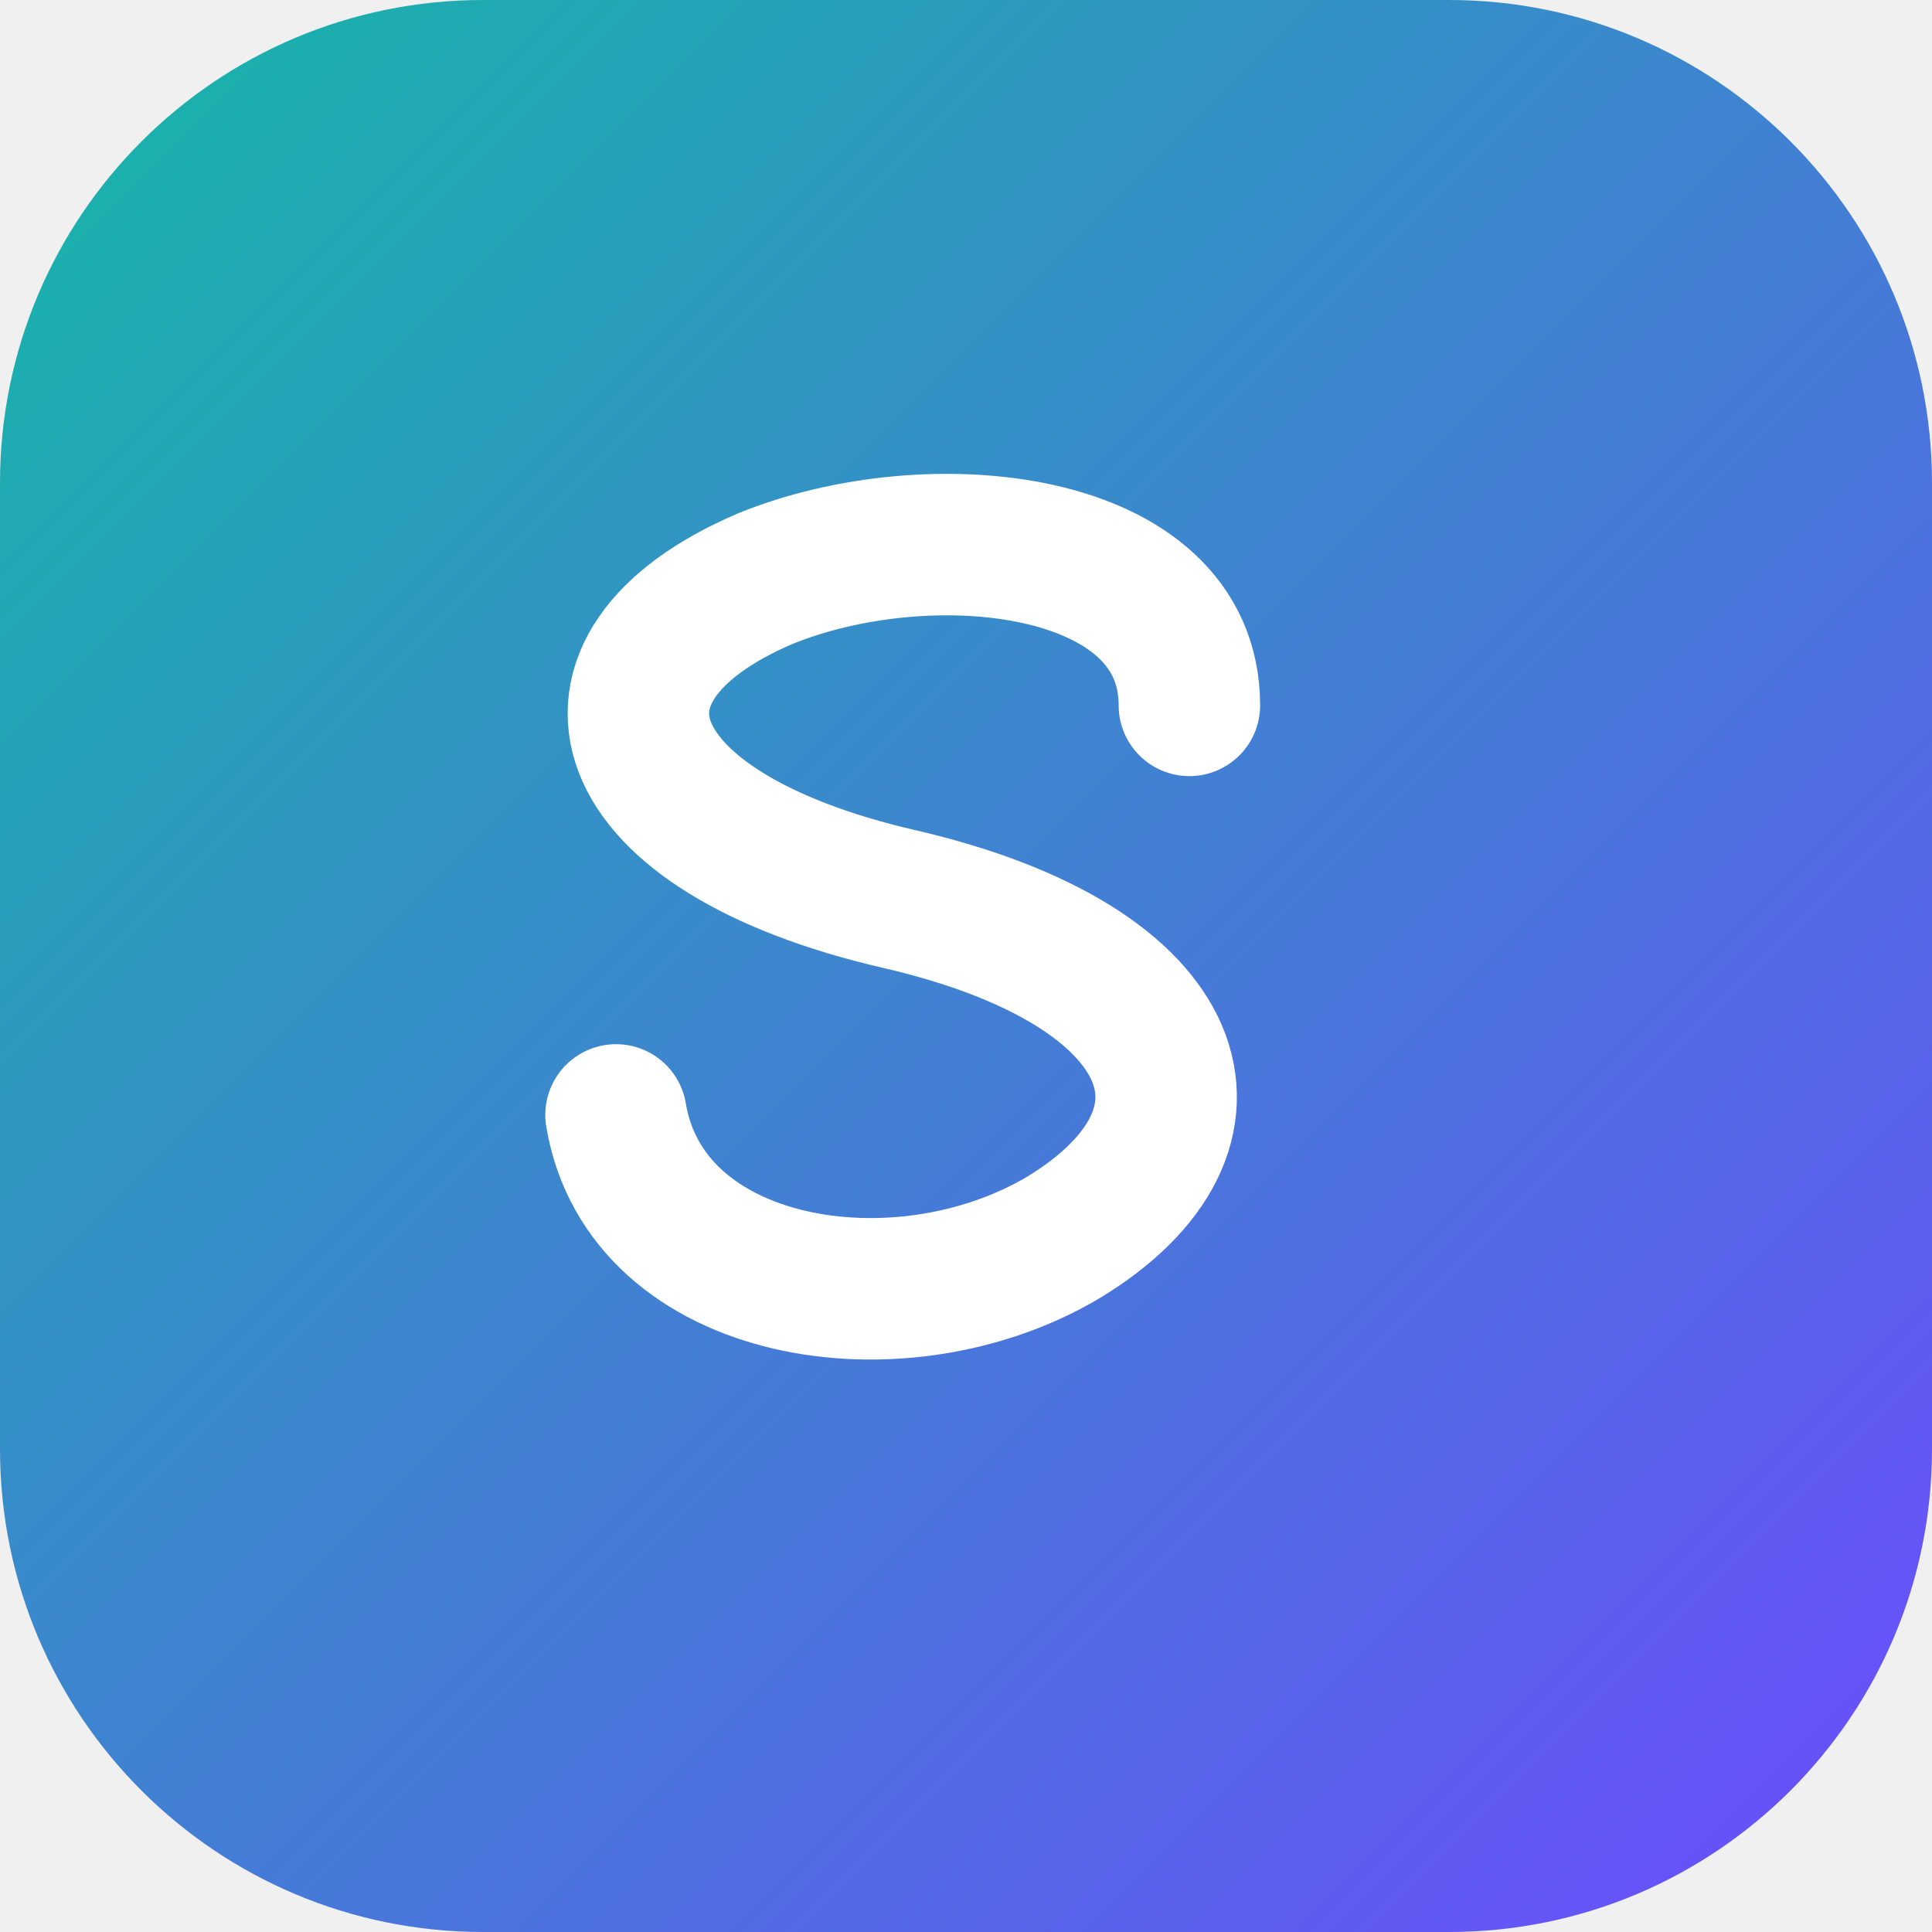
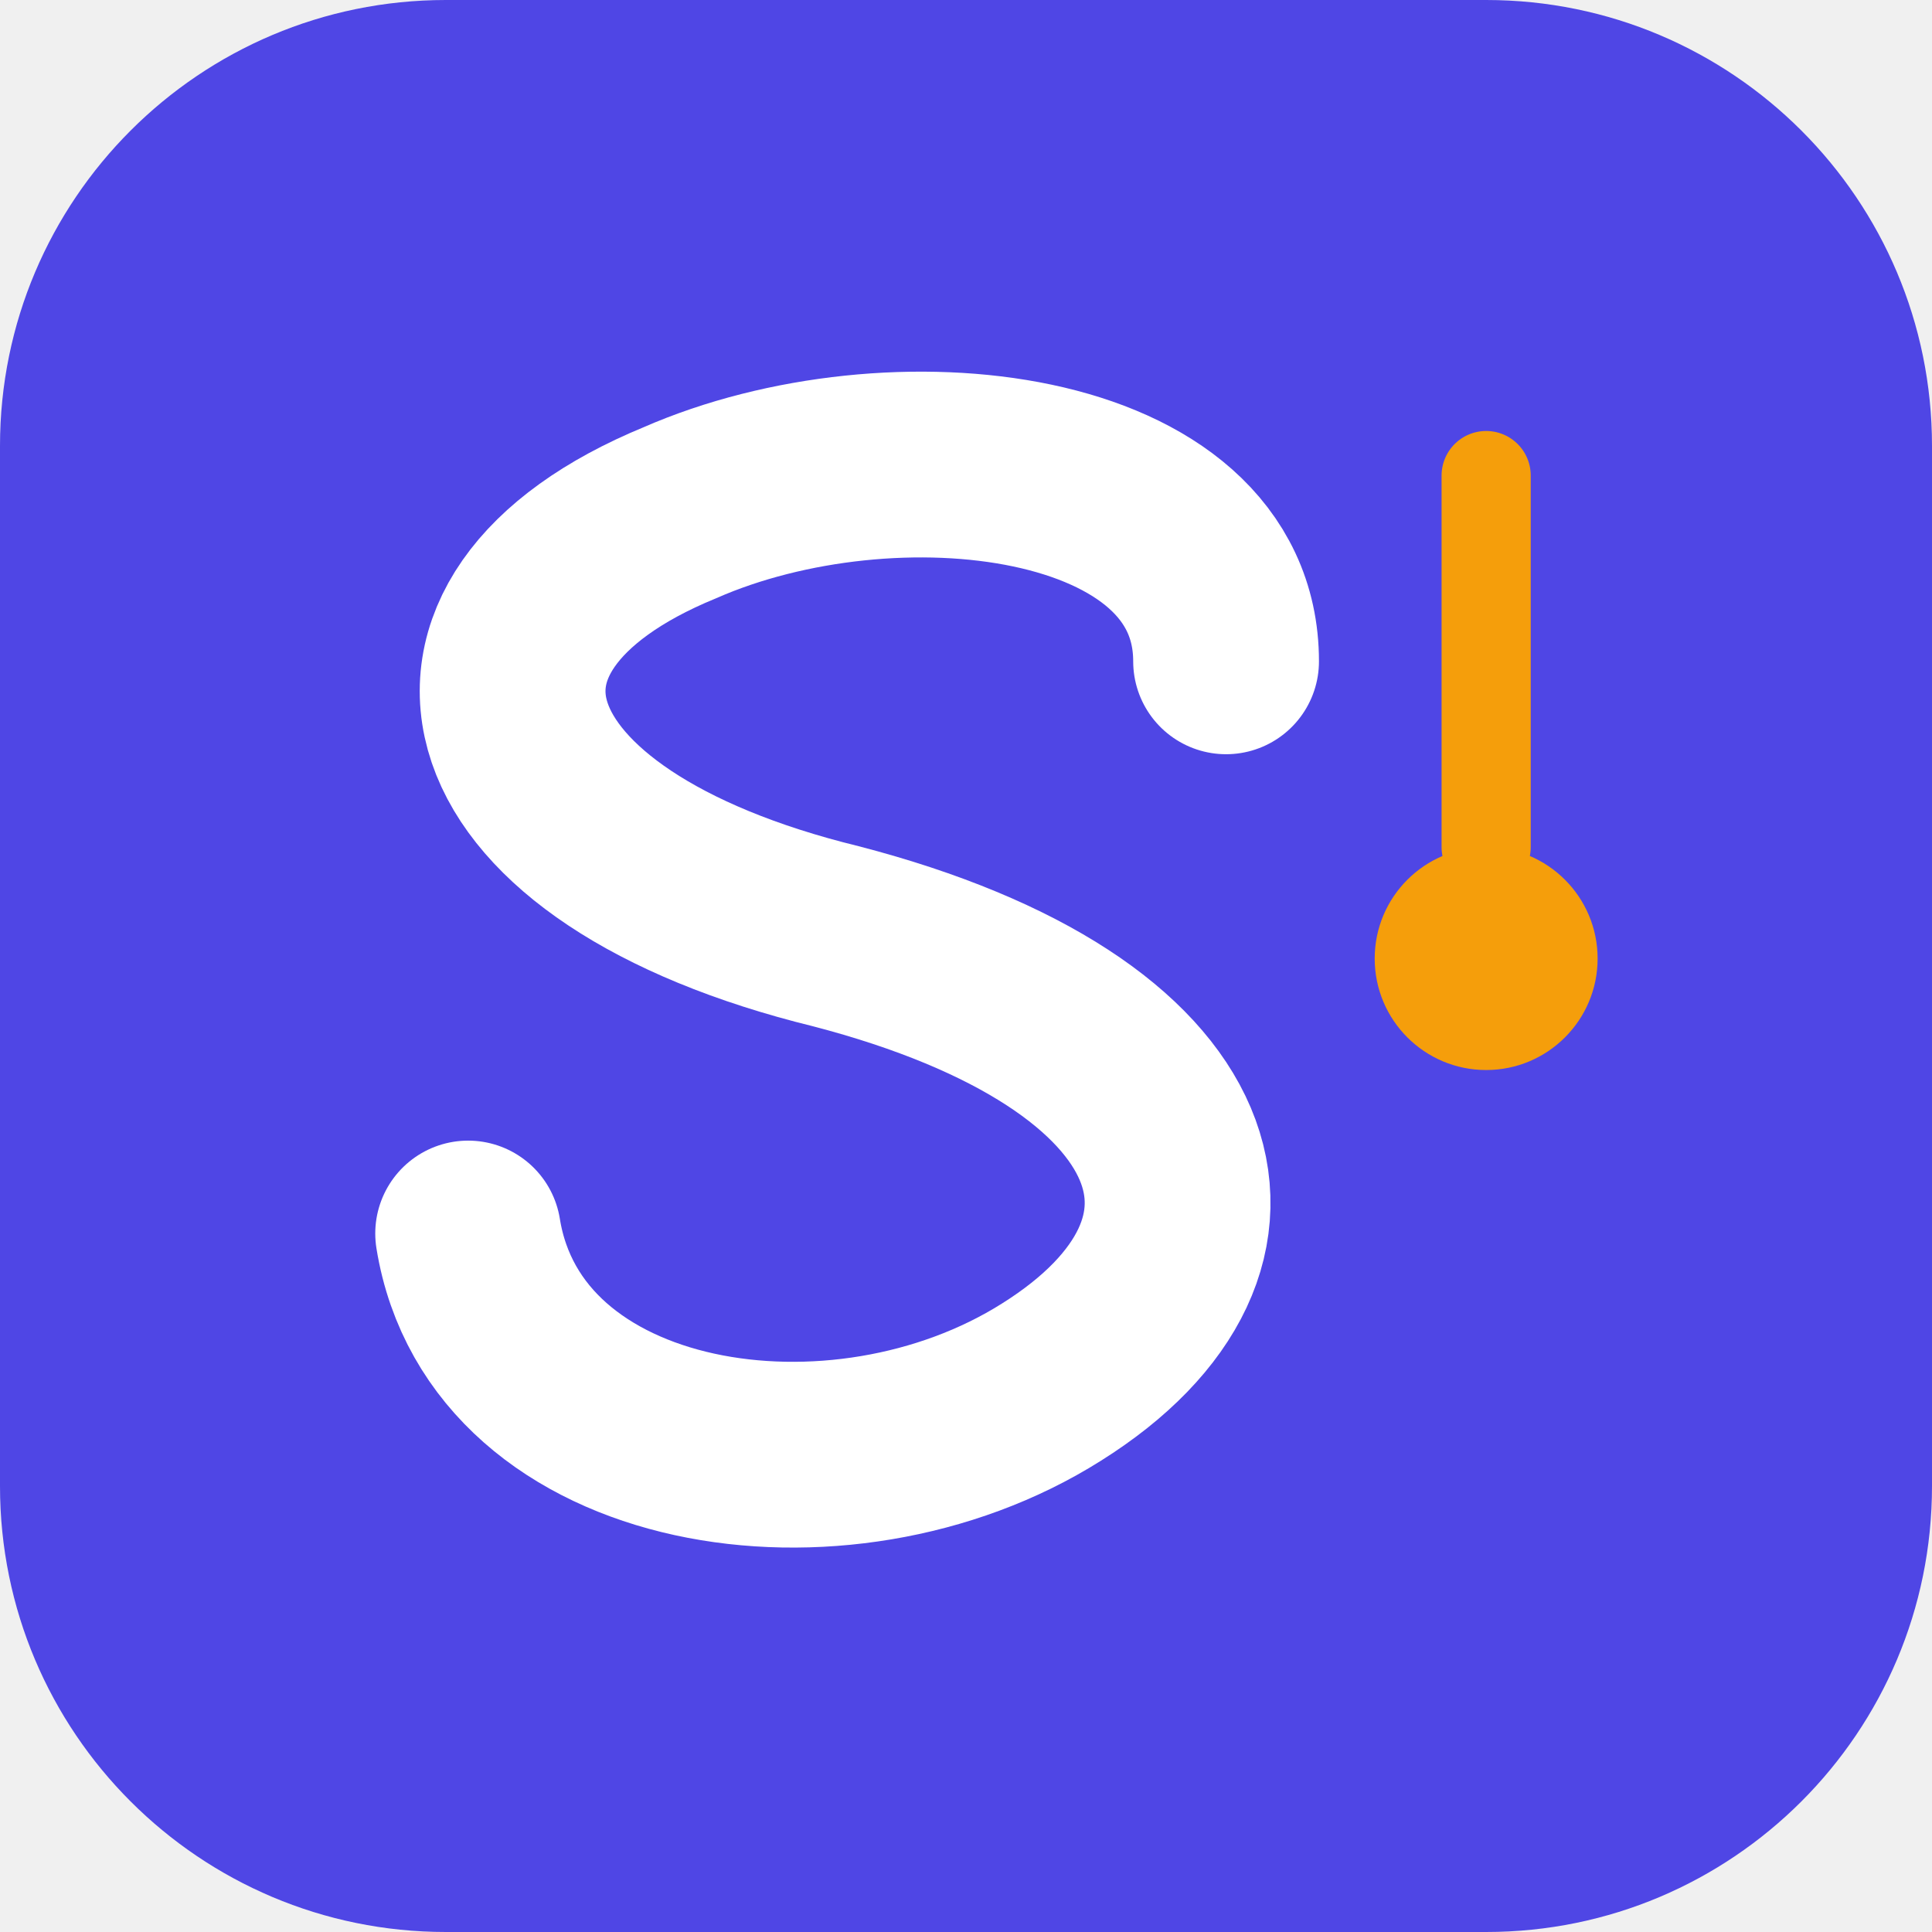
- <svg xmlns="http://www.w3.org/2000/svg" viewBox="0 0 96 96">
-   <defs>
-     <linearGradient id="g" x1="0" y1="0" x2="1" y2="1">
-       <stop offset="0" stop-color="#14B8A6" />
-       <stop offset="1" stop-color="#6D4AFF" />
-     </linearGradient>
-   </defs>
-   <rect width="96" height="96" rx="24" fill="url(#g)" />
-   <path d="M30 17 C30 12.5 23 11.8 18.6 13.6 C13 16 14.4 20.4 22.2 22.2 C30 24 31.4 28.4 26.6 31.3 C22.2 33.9 15.4 32.8 14.6 28" fill="none" stroke="#fff" stroke-width="3.8" stroke-linecap="round" transform="translate(3.6, 3.6) scale(1.85)" />
+ <svg xmlns="http://www.w3.org/2000/svg" viewBox="0 0 52 52" role="img" aria-label="Sckools">
+   <rect width="52" height="52" rx="12" fill="#4F46E5" />
+   <g transform="translate(-1, 3.8)">
+     <path d="M34 14 C34 8.5 25 7.5 19.3 10 C12 13 13.7 19 23.5 21.4 C33.5 24 35.2 29.7 29.3 33.4 C23.6 37 14.6 35.6 13.6 29.4" fill="none" stroke="#FFFFFF" stroke-width="5" stroke-linecap="round" />
+     <line x1="41" y1="9" x2="41" y2="19" stroke="#F59E0B" stroke-width="2.4" stroke-linecap="round" />
+     <circle cx="41" cy="22" r="3" fill="#F59E0B" />
+   </g>
</svg>
